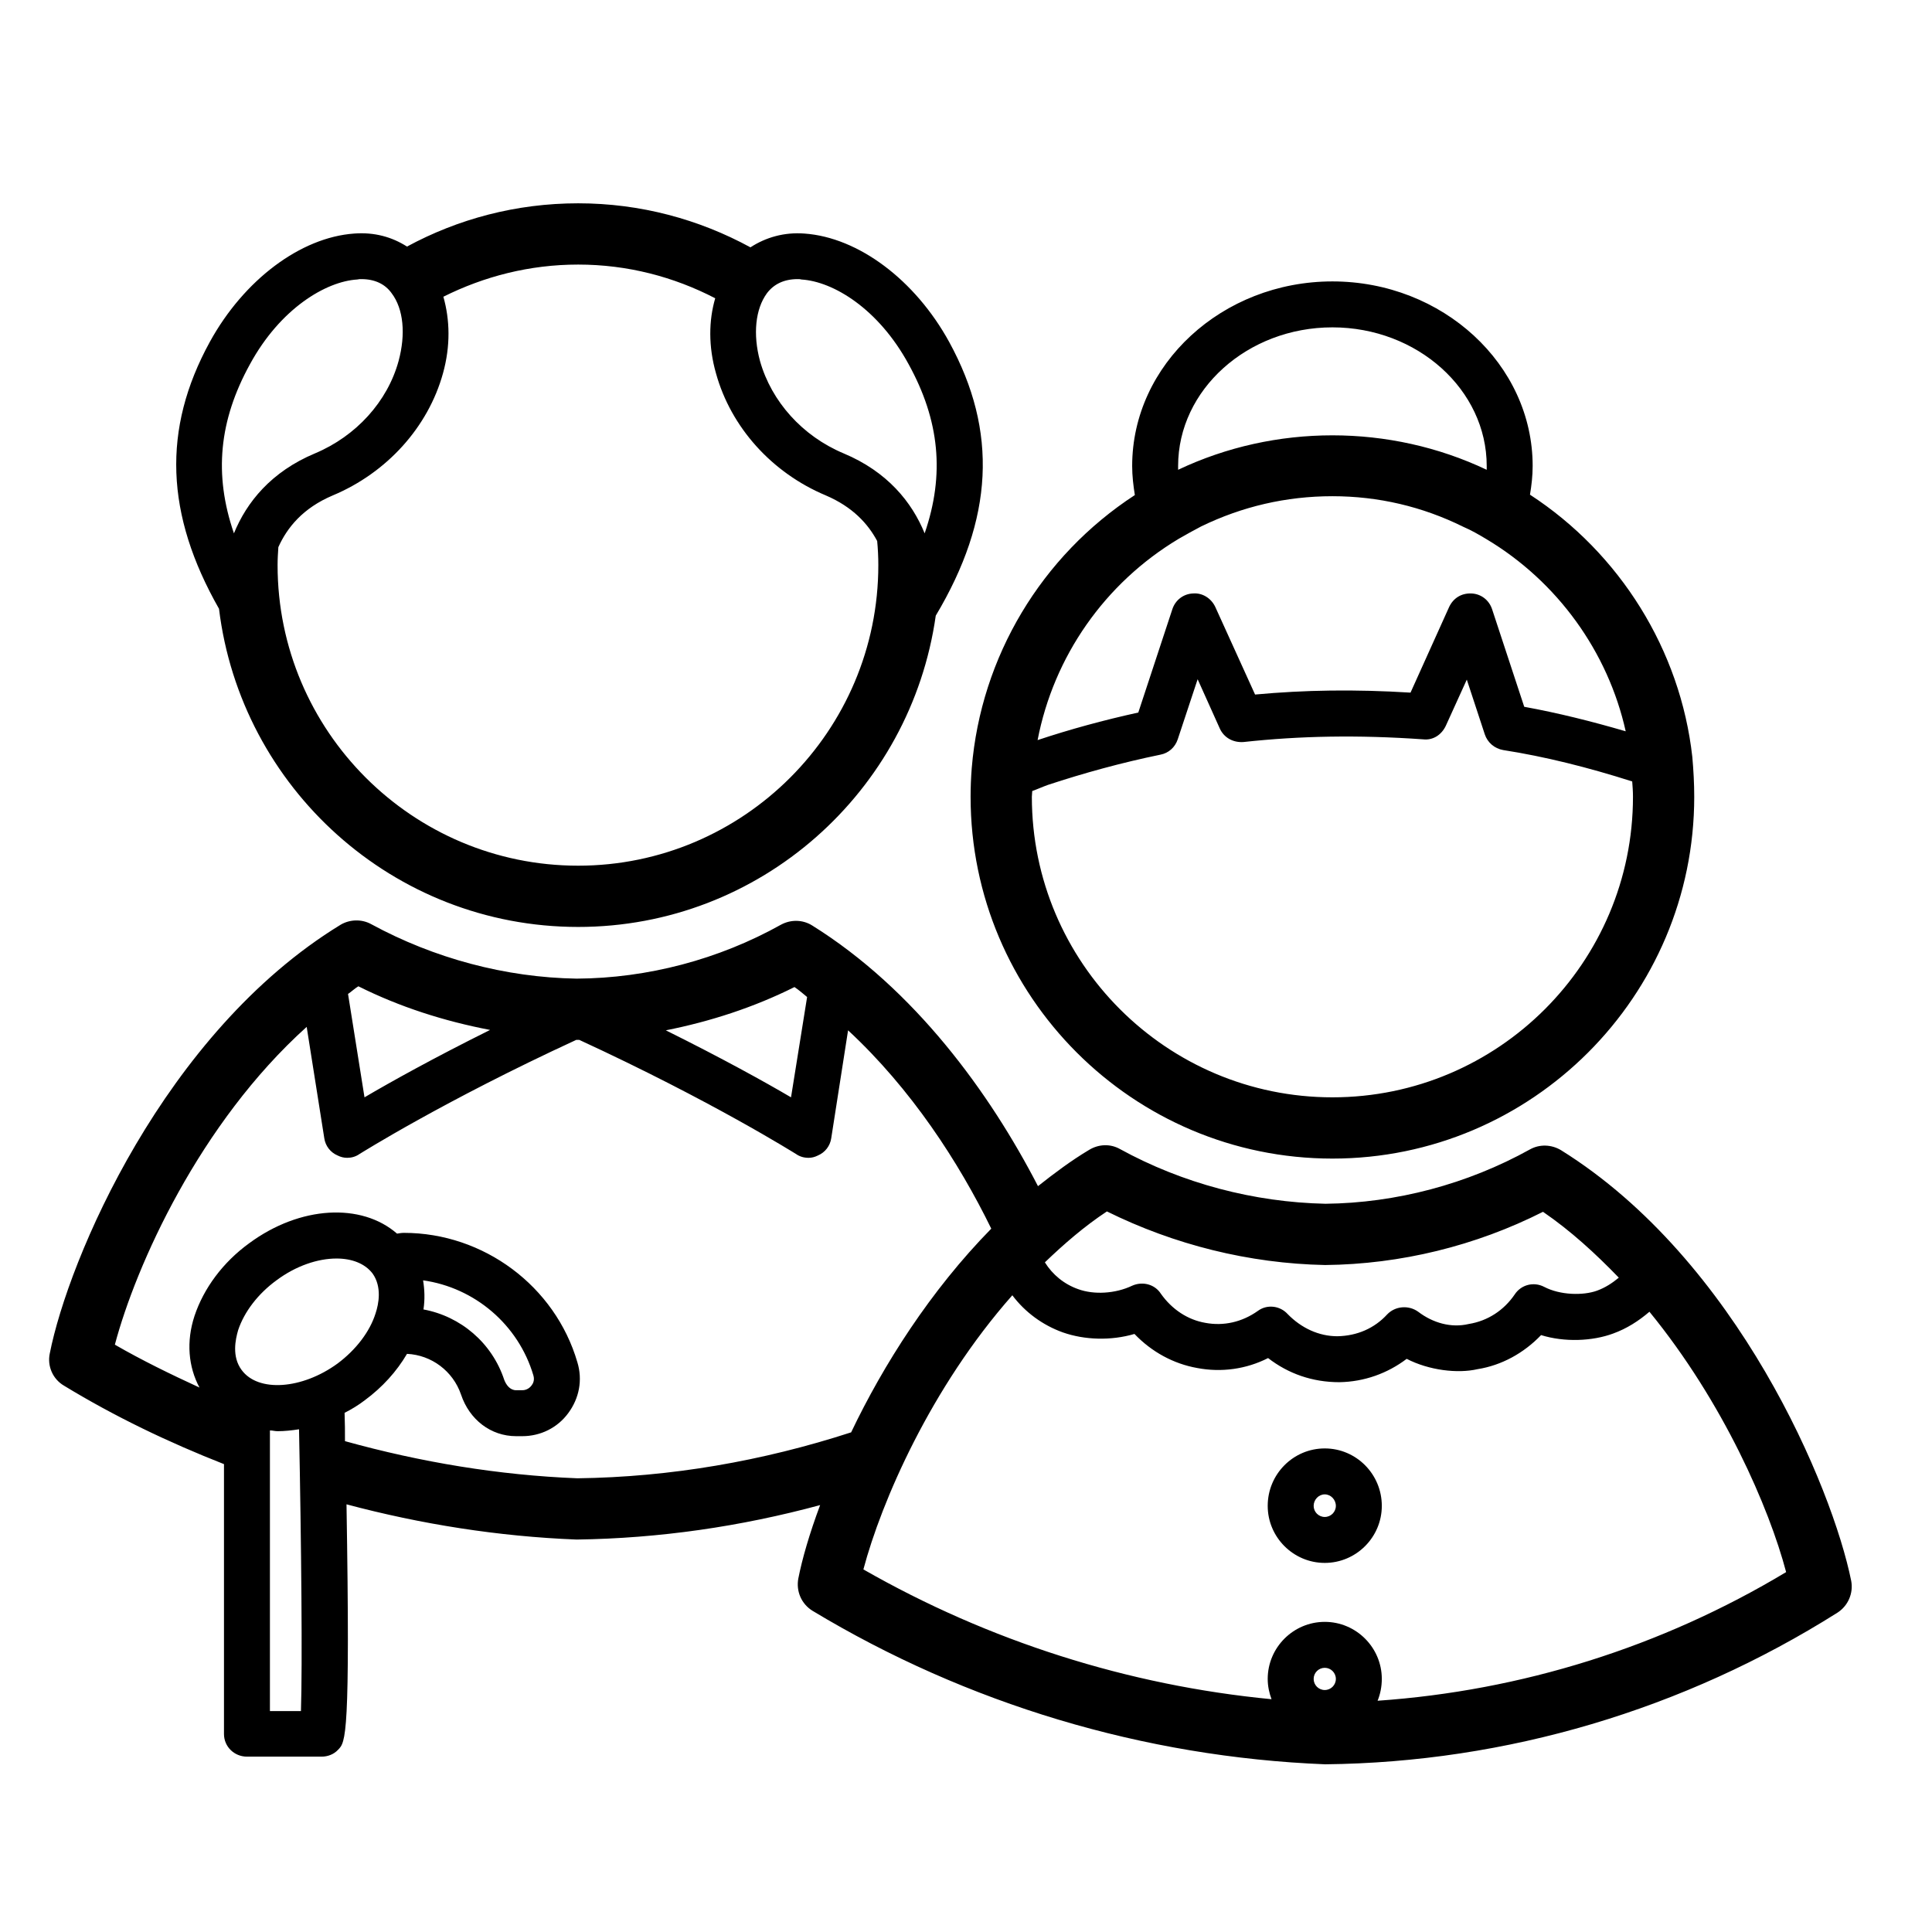
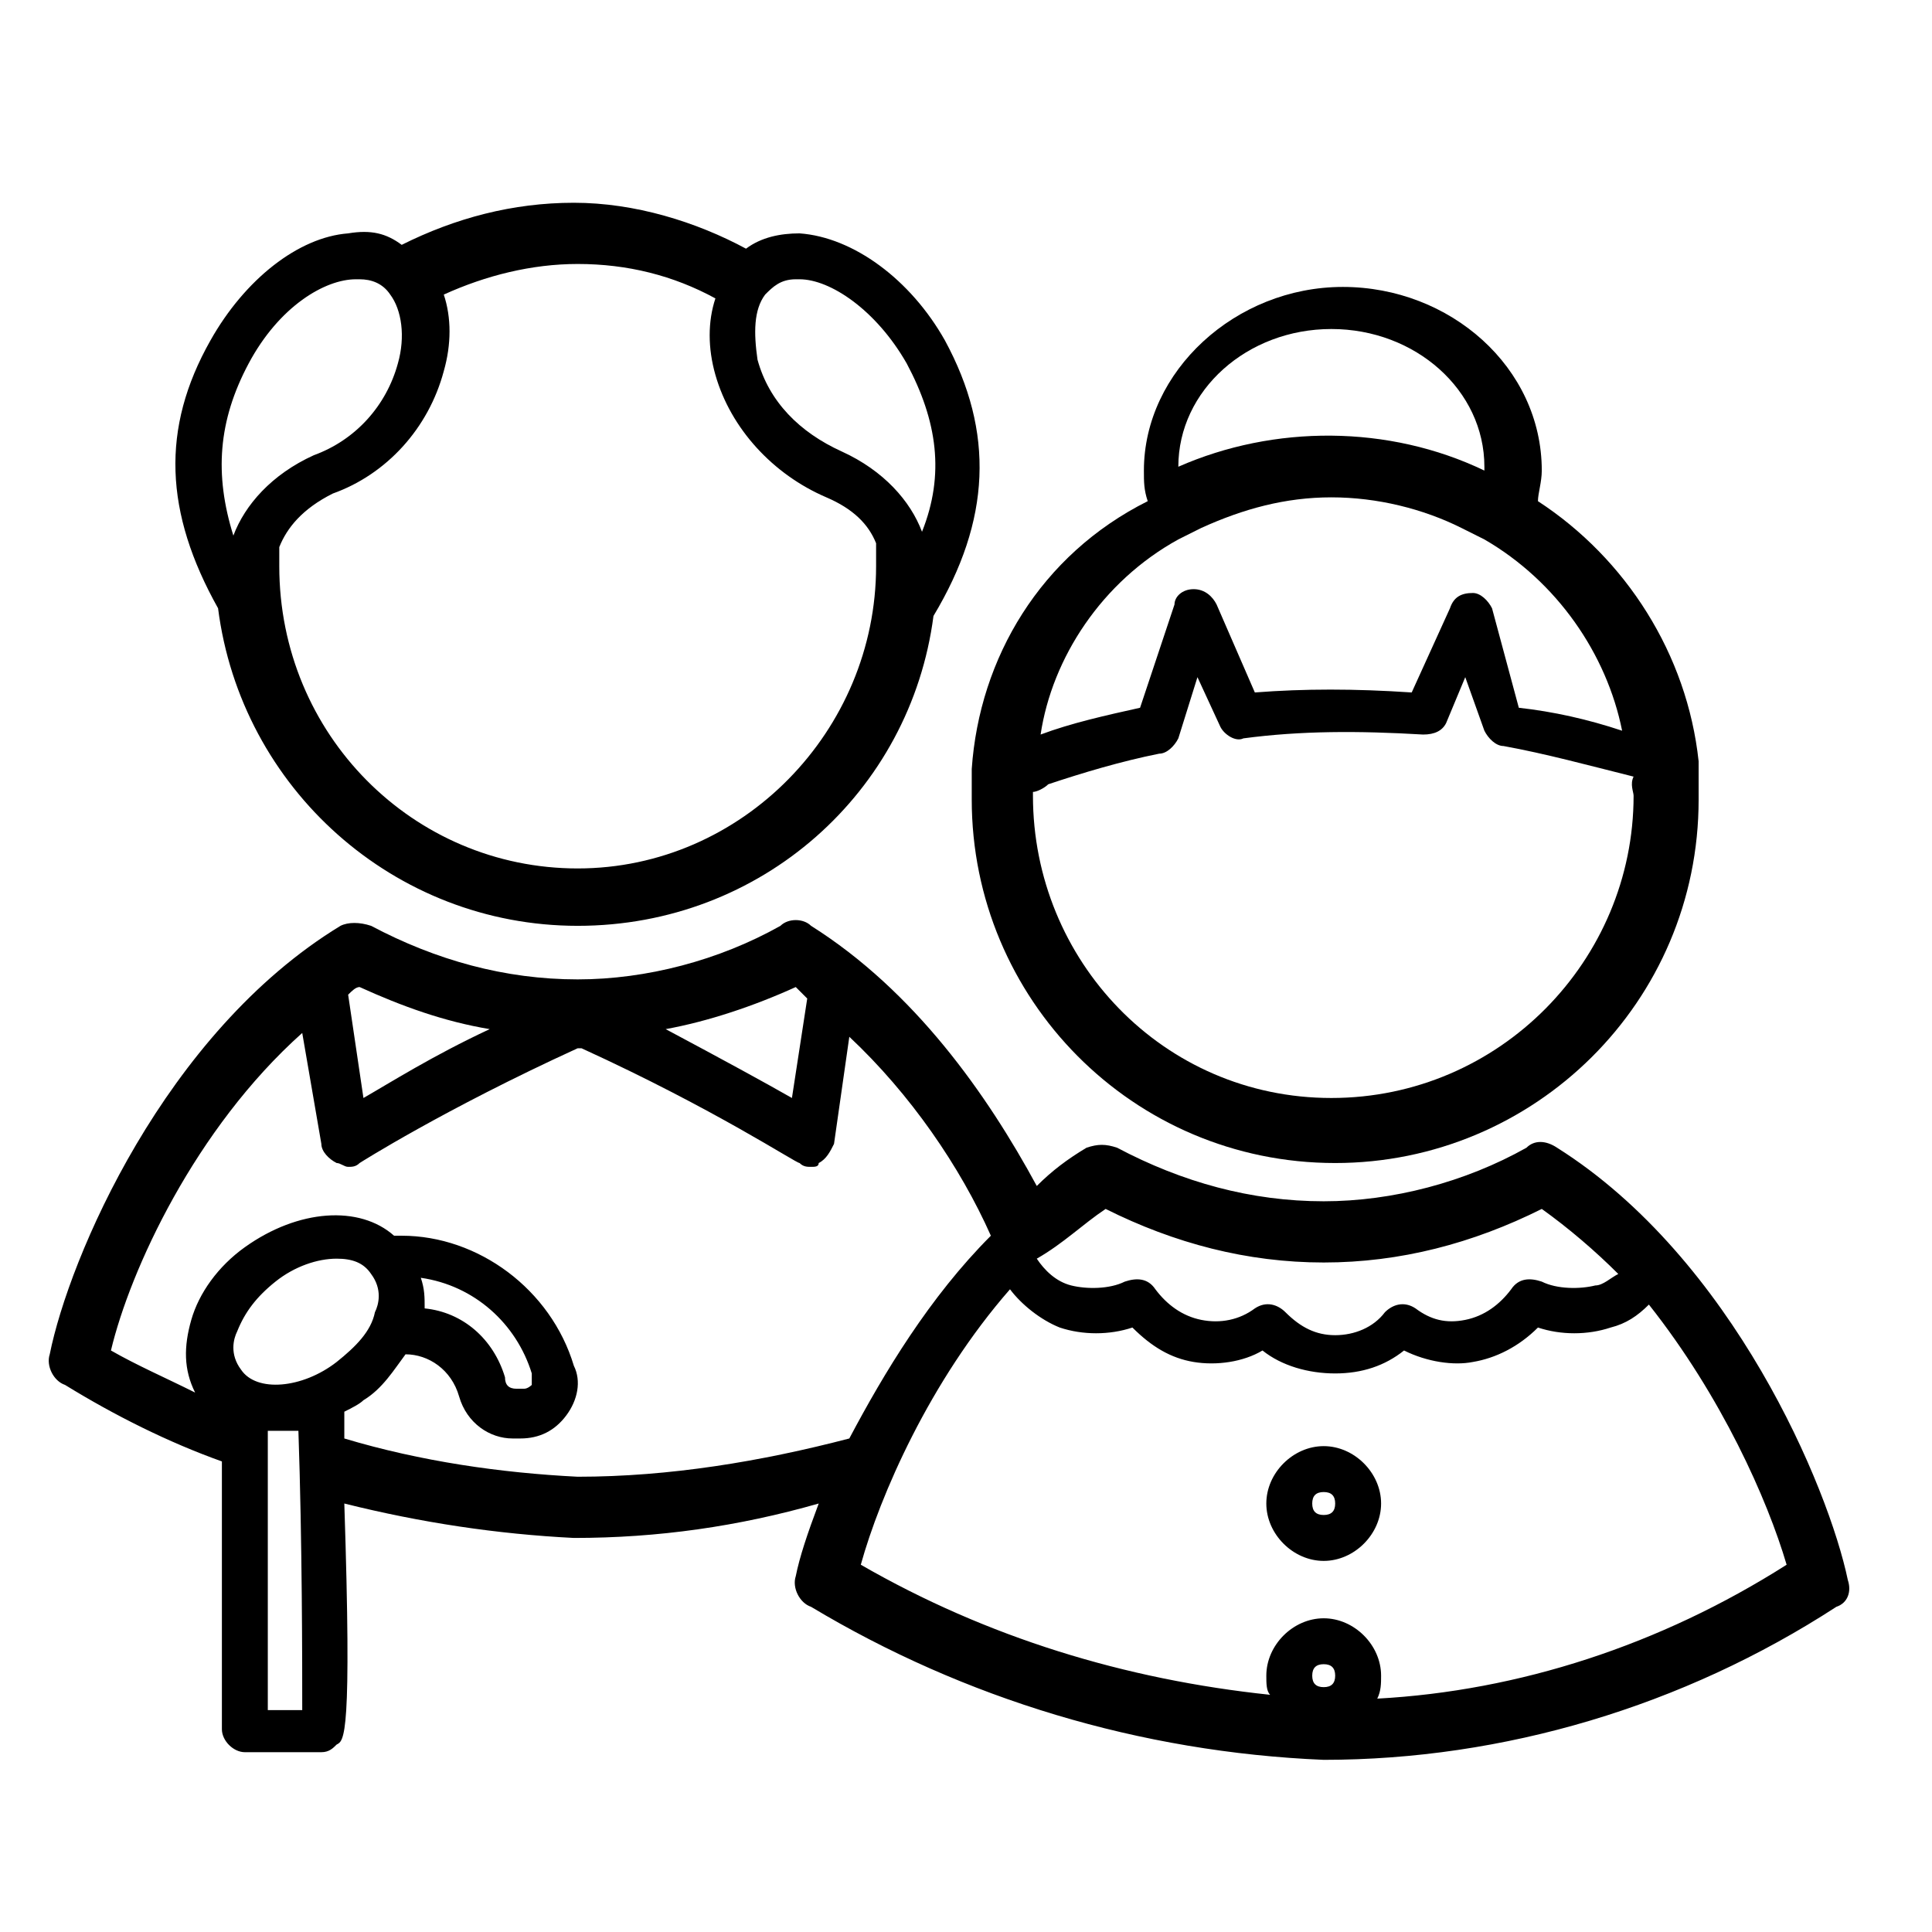
- <svg xmlns="http://www.w3.org/2000/svg" version="1.1" id="Layer_1" x="0px" y="0px" viewBox="0 0 50.46 50.46" style="enable-background:new 0 0 50.46 50.46;" xml:space="preserve">
-   <path d="M34.6,37.83c-0.82,0-1.49,0.67-1.49,1.5c0,0.82,0.67,1.49,1.49,1.49c0.82,0,1.49-0.67,1.49-1.49  C36.09,38.5,35.42,37.83,34.6,37.83z M34.6,39.62c-0.16,0-0.29-0.13-0.29-0.29c0-0.16,0.13-0.3,0.29-0.3c0.16,0,0.29,0.14,0.29,0.3  C34.89,39.49,34.76,39.62,34.6,39.62z M34.6,37.83c-0.82,0-1.49,0.67-1.49,1.5c0,0.82,0.67,1.49,1.49,1.49  c0.82,0,1.49-0.67,1.49-1.49C36.09,38.5,35.42,37.83,34.6,37.83z M34.6,39.62c-0.16,0-0.29-0.13-0.29-0.29c0-0.16,0.13-0.3,0.29-0.3  c0.16,0,0.29,0.14,0.29,0.3C34.89,39.49,34.76,39.62,34.6,39.62z M44.2,19.77c-0.31-2.79-1.89-5.32-4.24-6.85  c0.04-0.24,0.07-0.49,0.07-0.75c0-2.65-2.35-4.82-5.23-4.82s-5.23,2.17-5.23,4.82c0,0.26,0.03,0.51,0.07,0.76  c-2.44,1.59-4.02,4.22-4.26,7.13c-0.02,0.25-0.03,0.5-0.03,0.75c0,5.21,4.24,9.45,9.45,9.45c5.21,0,9.45-4.24,9.45-9.45  C44.25,20.46,44.23,20.11,44.2,19.77z M30.77,12.17c0-1.99,1.81-3.62,4.03-3.62c2.22,0,4.03,1.63,4.03,3.62v0.1  c-2.53-1.2-5.53-1.2-8.06,0V12.17z M30.79,14.07c0.19-0.11,0.39-0.22,0.58-0.32c1.07-0.52,2.22-0.79,3.43-0.79  c1.2,0,2.35,0.27,3.42,0.8c0.21,0.09,0.4,0.2,0.6,0.32c1.86,1.11,3.18,2.95,3.64,5.02c-0.89-0.26-1.77-0.48-2.65-0.64l-0.84-2.55  c-0.08-0.24-0.29-0.4-0.54-0.41c-0.26-0.01-0.47,0.12-0.58,0.35l-1.01,2.24c-1.46-0.09-2.76-0.07-4.06,0.05l-1.04-2.29  c-0.11-0.23-0.34-0.37-0.58-0.35c-0.25,0.01-0.46,0.17-0.54,0.41l-0.89,2.7c-0.91,0.2-1.79,0.44-2.63,0.72  C27.52,17.15,28.85,15.23,30.79,14.07z M34.8,28.66c-4.33,0-7.85-3.52-7.85-7.85c0-0.05,0.01-0.1,0.01-0.15  c0.14-0.05,0.27-0.11,0.41-0.16c0.94-0.31,1.92-0.58,2.94-0.79c0.21-0.04,0.38-0.19,0.45-0.4l0.52-1.57l0.58,1.29  c0.11,0.24,0.35,0.37,0.62,0.35c1.47-0.16,2.98-0.19,4.69-0.07c0.26,0.03,0.48-0.12,0.59-0.35l0.55-1.21l0.47,1.43  c0.07,0.21,0.25,0.37,0.48,0.41c1.09,0.17,2.21,0.45,3.37,0.82c0.01,0.13,0.02,0.26,0.02,0.4C42.65,25.14,39.13,28.66,34.8,28.66z   M24.79,8.93C23.9,7.31,22.42,6.2,21.01,6.1C20.48,6.06,20,6.2,19.6,6.46c-1.34-0.73-2.87-1.15-4.5-1.15  c-1.62,0-3.14,0.41-4.47,1.13C10.24,6.19,9.78,6.06,9.25,6.1c-1.4,0.1-2.88,1.21-3.77,2.83c-1.25,2.28-1.16,4.51,0.24,6.97  c0.57,4.67,4.55,8.31,9.38,8.31c4.76,0,8.69-3.54,9.34-8.13C25.95,13.55,26.07,11.27,24.79,8.93z M6.11,13.93  c-0.53-1.54-0.39-2.95,0.42-4.42c0.79-1.45,1.98-2.16,2.8-2.21C9.37,7.29,9.4,7.29,9.44,7.29c0.35,0,0.62,0.13,0.79,0.37  c0.31,0.41,0.37,1.07,0.18,1.77c-0.29,1.06-1.11,1.96-2.18,2.41C7.08,12.32,6.44,13.12,6.11,13.93z M15.1,22.61  c-4.33,0-7.85-3.52-7.85-7.85c0-0.16,0.01-0.32,0.02-0.47c0.23-0.51,0.64-1.02,1.42-1.35c1.41-0.59,2.49-1.78,2.88-3.19  c0.2-0.72,0.18-1.4,0.01-2c1.06-0.53,2.25-0.84,3.52-0.84c1.29,0,2.5,0.32,3.58,0.88c-0.17,0.58-0.18,1.26,0.02,1.96  c0.39,1.41,1.46,2.6,2.87,3.19c0.7,0.3,1.1,0.74,1.34,1.19c0.02,0.21,0.03,0.42,0.03,0.63C22.94,19.09,19.42,22.61,15.1,22.61z   M24.15,13.93c-0.33-0.81-0.97-1.61-2.12-2.09c-1.07-0.45-1.88-1.35-2.18-2.41c-0.19-0.7-0.12-1.36,0.18-1.77  c0.18-0.24,0.45-0.37,0.8-0.37c0.03,0,0.07,0,0.1,0.01c0.83,0.05,2.01,0.76,2.8,2.21C24.54,10.98,24.68,12.39,24.15,13.93z   M34.6,37.83c-0.82,0-1.49,0.67-1.49,1.5c0,0.82,0.67,1.49,1.49,1.49c0.82,0,1.49-0.67,1.49-1.49C36.09,38.5,35.42,37.83,34.6,37.83  z M34.6,39.62c-0.16,0-0.29-0.13-0.29-0.29c0-0.16,0.13-0.3,0.29-0.3c0.16,0,0.29,0.14,0.29,0.3C34.89,39.49,34.76,39.62,34.6,39.62  z M34.6,37.83c-0.82,0-1.49,0.67-1.49,1.5c0,0.82,0.67,1.49,1.49,1.49c0.82,0,1.49-0.67,1.49-1.49  C36.09,38.5,35.42,37.83,34.6,37.83z M34.6,39.62c-0.16,0-0.29-0.13-0.29-0.29c0-0.16,0.13-0.3,0.29-0.3c0.16,0,0.29,0.14,0.29,0.3  C34.89,39.49,34.76,39.62,34.6,39.62z M34.6,37.83c-0.82,0-1.49,0.67-1.49,1.5c0,0.82,0.67,1.49,1.49,1.49  c0.82,0,1.49-0.67,1.49-1.49C36.09,38.5,35.42,37.83,34.6,37.83z M34.6,39.62c-0.16,0-0.29-0.13-0.29-0.29c0-0.16,0.13-0.3,0.29-0.3  c0.16,0,0.29,0.14,0.29,0.3C34.89,39.49,34.76,39.62,34.6,39.62z M34.6,37.83c-0.82,0-1.49,0.67-1.49,1.5  c0,0.82,0.67,1.49,1.49,1.49c0.82,0,1.49-0.67,1.49-1.49C36.09,38.5,35.42,37.83,34.6,37.83z M34.6,39.62  c-0.16,0-0.29-0.13-0.29-0.29c0-0.16,0.13-0.3,0.29-0.3c0.16,0,0.29,0.14,0.29,0.3C34.89,39.49,34.76,39.62,34.6,39.62z   M48.35,41.29c-0.49-2.43-2.97-8.38-7.58-11.25c-0.25-0.15-0.56-0.16-0.81-0.02c-1.64,0.91-3.5,1.4-5.34,1.42  c-1.87-0.04-3.73-0.53-5.37-1.43c-0.25-0.14-0.55-0.13-0.8,0.02c-0.47,0.28-0.91,0.61-1.34,0.95c-1.26-2.44-3.22-5.14-5.9-6.81  c-0.24-0.15-0.55-0.16-0.81-0.02c-1.63,0.91-3.49,1.4-5.34,1.41c-1.86-0.03-3.72-0.53-5.36-1.42C9.45,24,9.14,24.01,8.9,24.15  c-4.62,2.82-7.12,8.76-7.6,11.2c-0.07,0.33,0.08,0.67,0.37,0.84C3,37,4.4,37.67,5.85,38.24v7.05c0,0.33,0.27,0.59,0.6,0.59H8.4  c0.16,0,0.32-0.06,0.43-0.18c0.2-0.2,0.32-0.34,0.22-6.41c1.95,0.52,3.97,0.84,6.01,0.92c2.16-0.03,4.29-0.34,6.36-0.9  c-0.28,0.75-0.47,1.41-0.57,1.92c-0.06,0.33,0.08,0.66,0.37,0.84c4.03,2.43,8.65,3.82,13.39,4.01c4.74-0.05,9.37-1.43,13.38-3.96  C48.27,41.94,48.41,41.61,48.35,41.29z M28.91,31.64c1.76,0.87,3.71,1.36,5.7,1.4c1.97-0.02,3.93-0.5,5.69-1.39  c0.73,0.5,1.37,1.09,1.98,1.72c-0.17,0.14-0.35,0.26-0.57,0.34c-0.36,0.13-0.96,0.12-1.38-0.1c-0.27-0.14-0.6-0.06-0.77,0.2  c-0.28,0.41-0.7,0.69-1.2,0.77c-0.46,0.11-0.94-0.03-1.32-0.32c-0.25-0.18-0.6-0.15-0.81,0.07c-0.33,0.36-0.78,0.56-1.3,0.57  c-0.48,0-0.94-0.21-1.3-0.58c-0.2-0.22-0.54-0.26-0.78-0.08c-0.41,0.29-0.89,0.4-1.37,0.31c-0.46-0.08-0.87-0.35-1.16-0.76  c-0.16-0.25-0.48-0.33-0.75-0.21c-0.44,0.21-1,0.24-1.41,0.09c-0.37-0.13-0.67-0.38-0.87-0.7C27.79,32.49,28.32,32.03,28.91,31.64z   M20.75,25.78c0.12,0.08,0.22,0.17,0.33,0.26l-0.42,2.62c-0.68-0.4-1.8-1.02-3.27-1.75C18.55,26.68,19.69,26.31,20.75,25.78z   M9.36,25.76c1.08,0.54,2.24,0.91,3.44,1.14c-1.47,0.73-2.6,1.36-3.28,1.76l-0.43-2.7C9.18,25.9,9.26,25.82,9.36,25.76z M7.86,44.69  H7.05v-7.33c0.07,0,0.13,0.02,0.2,0.02c0.18,0,0.37-0.02,0.56-0.05C7.87,40.31,7.9,43.5,7.86,44.69z M8.82,35.61  c-0.93,0.68-2.08,0.76-2.51,0.17c-0.26-0.35-0.16-0.8-0.09-1.04c0.16-0.48,0.52-0.95,1-1.3c0.51-0.38,1.08-0.57,1.57-0.57  c0.4,0,0.74,0.13,0.94,0.39c0.25,0.35,0.16,0.8,0.08,1.04C9.66,34.78,9.3,35.25,8.82,35.61z M15.08,38.61  c-2.05-0.08-4.09-0.42-6.07-0.97c0-0.25,0-0.47-0.01-0.73c0,0,0,0,0-0.01c0.18-0.09,0.36-0.2,0.53-0.33  c0.46-0.34,0.83-0.75,1.1-1.21c0.64,0.03,1.2,0.45,1.41,1.06c0.22,0.66,0.78,1.09,1.44,1.09h0.16c0.48,0,0.92-0.22,1.2-0.6  c0.29-0.39,0.38-0.87,0.24-1.33c-0.58-1.99-2.45-3.38-4.53-3.38c-0.06,0-0.12,0.01-0.18,0.02c-0.93-0.81-2.53-0.73-3.86,0.25  c-0.69,0.5-1.19,1.18-1.43,1.9c-0.22,0.67-0.16,1.33,0.13,1.87c-0.76-0.35-1.5-0.71-2.21-1.12c0.55-2.07,2.21-5.78,5.01-8.3  l0.46,2.91c0.03,0.2,0.16,0.37,0.35,0.45c0.08,0.04,0.16,0.06,0.25,0.06c0.11,0,0.22-0.03,0.32-0.1c0.02-0.01,2.19-1.38,5.66-2.98  c0,0,0,0,0.01,0h0.07c3.47,1.6,5.64,2.97,5.66,2.98c0.1,0.07,0.21,0.1,0.33,0.1c0.08,0,0.16-0.02,0.24-0.06  c0.19-0.08,0.32-0.25,0.35-0.45l0.44-2.82c1.65,1.53,2.89,3.44,3.74,5.18c-1.59,1.62-2.82,3.56-3.66,5.32  C19.92,38.16,17.51,38.58,15.08,38.61z M11.05,33.44c1.35,0.19,2.49,1.16,2.88,2.48c0.04,0.13-0.01,0.22-0.05,0.27  c-0.03,0.04-0.11,0.12-0.24,0.12h-0.16c-0.16,0-0.26-0.14-0.31-0.27c-0.32-0.97-1.14-1.66-2.11-1.84  C11.1,33.94,11.09,33.68,11.05,33.44z M34.6,44.14c-0.16,0-0.29-0.13-0.29-0.29c0-0.16,0.13-0.29,0.29-0.29  c0.16,0,0.29,0.13,0.29,0.29C34.89,44.01,34.76,44.14,34.6,44.14z M35.98,44.42c0.07-0.17,0.11-0.37,0.11-0.57  c0-0.82-0.67-1.49-1.49-1.49c-0.82,0-1.49,0.67-1.49,1.49c0,0.19,0.04,0.37,0.1,0.53c-3.75-0.36-7.39-1.52-10.66-3.39  c0.47-1.77,1.76-4.75,3.89-7.16c0.33,0.44,0.79,0.78,1.32,0.97c0.57,0.2,1.26,0.22,1.87,0.04c0.45,0.47,1.02,0.78,1.64,0.89  c0.63,0.12,1.28,0.03,1.85-0.26c0.53,0.41,1.16,0.63,1.86,0.63c0.65-0.01,1.26-0.23,1.76-0.61c0.58,0.3,1.33,0.39,1.85,0.27  c0.63-0.1,1.21-0.42,1.66-0.89c0.61,0.19,1.34,0.16,1.88-0.04c0.36-0.13,0.67-0.33,0.95-0.57c1.93,2.36,3.13,5.13,3.57,6.8  C43.39,43.02,39.73,44.16,35.98,44.42z M34.6,37.83c-0.82,0-1.49,0.67-1.49,1.5c0,0.82,0.67,1.49,1.49,1.49  c0.82,0,1.49-0.67,1.49-1.49C36.09,38.5,35.42,37.83,34.6,37.83z M34.6,39.62c-0.16,0-0.29-0.13-0.29-0.29c0-0.16,0.13-0.3,0.29-0.3  c0.16,0,0.29,0.14,0.29,0.3C34.89,39.49,34.76,39.62,34.6,39.62z M34.6,37.83c-0.82,0-1.49,0.67-1.49,1.5  c0,0.82,0.67,1.49,1.49,1.49c0.82,0,1.49-0.67,1.49-1.49C36.09,38.5,35.42,37.83,34.6,37.83z M34.6,39.62  c-0.16,0-0.29-0.13-0.29-0.29c0-0.16,0.13-0.3,0.29-0.3c0.16,0,0.29,0.14,0.29,0.3C34.89,39.49,34.76,39.62,34.6,39.62z M34.6,37.83  c-0.82,0-1.49,0.67-1.49,1.5c0,0.82,0.67,1.49,1.49,1.49c0.82,0,1.49-0.67,1.49-1.49C36.09,38.5,35.42,37.83,34.6,37.83z   M34.6,39.62c-0.16,0-0.29-0.13-0.29-0.29c0-0.16,0.13-0.3,0.29-0.3c0.16,0,0.29,0.14,0.29,0.3C34.89,39.49,34.76,39.62,34.6,39.62z   M34.6,37.83c-0.82,0-1.49,0.67-1.49,1.5c0,0.82,0.67,1.49,1.49,1.49c0.82,0,1.49-0.67,1.49-1.49C36.09,38.5,35.42,37.83,34.6,37.83  z M34.6,39.62c-0.16,0-0.29-0.13-0.29-0.29c0-0.16,0.13-0.3,0.29-0.3c0.16,0,0.29,0.14,0.29,0.3C34.89,39.49,34.76,39.62,34.6,39.62  z M34.6,37.83c-0.82,0-1.49,0.67-1.49,1.5c0,0.82,0.67,1.49,1.49,1.49c0.82,0,1.49-0.67,1.49-1.49  C36.09,38.5,35.42,37.83,34.6,37.83z M34.6,39.62c-0.16,0-0.29-0.13-0.29-0.29c0-0.16,0.13-0.3,0.29-0.3c0.16,0,0.29,0.14,0.29,0.3  C34.89,39.49,34.76,39.62,34.6,39.62z M34.6,37.83c-0.82,0-1.49,0.67-1.49,1.5c0,0.82,0.67,1.49,1.49,1.49  c0.82,0,1.49-0.67,1.49-1.49C36.09,38.5,35.42,37.83,34.6,37.83z M34.6,39.62c-0.16,0-0.29-0.13-0.29-0.29c0-0.16,0.13-0.3,0.29-0.3  c0.16,0,0.29,0.14,0.29,0.3C34.89,39.49,34.76,39.62,34.6,39.62z M34.6,37.83c-0.82,0-1.49,0.67-1.49,1.5  c0,0.82,0.67,1.49,1.49,1.49c0.82,0,1.49-0.67,1.49-1.49C36.09,38.5,35.42,37.83,34.6,37.83z M34.6,39.62  c-0.16,0-0.29-0.13-0.29-0.29c0-0.16,0.13-0.3,0.29-0.3c0.16,0,0.29,0.14,0.29,0.3C34.89,39.49,34.76,39.62,34.6,39.62z" />
+ <svg xmlns="http://www.w3.org/2000/svg" version="1.1" id="Layer_1" x="0px" y="0px" viewBox="0 0 50.5 50.5" style="enable-background:new 0 0 50.5 50.5;" xml:space="preserve">
+   <g>
+     <path d="M48.3,41.3c-0.5-2.4-3-8.4-7.6-11.3c-0.3-0.2-0.6-0.2-0.8,0c-1.6,0.9-3.5,1.4-5.3,1.4c-1.9,0-3.7-0.5-5.4-1.4   c-0.3-0.1-0.5-0.1-0.8,0c-0.5,0.3-0.9,0.6-1.3,1c-1.3-2.4-3.2-5.1-5.9-6.8c-0.2-0.2-0.6-0.2-0.8,0c-1.6,0.9-3.5,1.4-5.3,1.4   c-1.9,0-3.7-0.5-5.4-1.4c-0.3-0.1-0.6-0.1-0.8,0C4.3,27,1.8,32.9,1.3,35.4c-0.1,0.3,0.1,0.7,0.4,0.8C3,37,4.4,37.7,5.8,38.2v7   c0,0.3,0.3,0.6,0.6,0.6h2c0.2,0,0.3-0.1,0.4-0.2C9,45.5,9.2,45.4,9,39.3c2,0.5,4,0.8,6,0.9c2.2,0,4.3-0.3,6.4-0.9   c-0.3,0.8-0.5,1.4-0.6,1.9c-0.1,0.3,0.1,0.7,0.4,0.8c4,2.4,8.6,3.8,13.4,4c4.7,0,9.4-1.4,13.4-4C48.3,41.9,48.4,41.6,48.3,41.3z    M28.9,31.6c1.8,0.9,3.7,1.4,5.7,1.4c2,0,3.9-0.5,5.7-1.4c0.7,0.5,1.4,1.1,2,1.7c-0.2,0.1-0.4,0.3-0.6,0.3c-0.4,0.1-1,0.1-1.4-0.1   c-0.3-0.1-0.6-0.1-0.8,0.2c-0.3,0.4-0.7,0.7-1.2,0.8c-0.5,0.1-0.9,0-1.3-0.3c-0.3-0.2-0.6-0.1-0.8,0.1c-0.3,0.4-0.8,0.6-1.3,0.6   c-0.5,0-0.9-0.2-1.3-0.6c-0.2-0.2-0.5-0.3-0.8-0.1c-0.4,0.3-0.9,0.4-1.4,0.3c-0.5-0.1-0.9-0.4-1.2-0.8c-0.2-0.3-0.5-0.3-0.8-0.2   c-0.4,0.2-1,0.2-1.4,0.1c-0.4-0.1-0.7-0.4-0.9-0.7C27.8,32.5,28.3,32,28.9,31.6z M20.8,25.8c0.1,0.1,0.2,0.2,0.3,0.3l-0.4,2.6   c-0.7-0.4-1.8-1-3.3-1.8C18.5,26.7,19.7,26.3,20.8,25.8z M9.4,25.8c1.1,0.5,2.2,0.9,3.4,1.1c-1.5,0.7-2.6,1.4-3.3,1.8L9.1,26   C9.2,25.9,9.3,25.8,9.4,25.8z M7.9,44.7H7v-7.3c0.1,0,0.1,0,0.2,0c0.2,0,0.4,0,0.6,0C7.9,40.3,7.9,43.5,7.9,44.7z M8.8,35.6   c-0.9,0.7-2.1,0.8-2.5,0.2c-0.3-0.4-0.2-0.8-0.1-1c0.2-0.5,0.5-0.9,1-1.3c0.5-0.4,1.1-0.6,1.6-0.6c0.4,0,0.7,0.1,0.9,0.4   c0.3,0.4,0.2,0.8,0.1,1C9.7,34.8,9.3,35.2,8.8,35.6z M15.1,38.6c-2-0.1-4.1-0.4-6.1-1c0-0.3,0-0.5,0-0.7c0,0,0,0,0,0   c0.2-0.1,0.4-0.2,0.5-0.3c0.5-0.3,0.8-0.8,1.1-1.2c0.6,0,1.2,0.4,1.4,1.1c0.2,0.7,0.8,1.1,1.4,1.1h0.2c0.5,0,0.9-0.2,1.2-0.6   c0.3-0.4,0.4-0.9,0.2-1.3c-0.6-2-2.5-3.4-4.5-3.4c-0.1,0-0.1,0-0.2,0c-0.9-0.8-2.5-0.7-3.9,0.3c-0.7,0.5-1.2,1.2-1.4,1.9   c-0.2,0.7-0.2,1.3,0.1,1.9c-0.8-0.4-1.5-0.7-2.2-1.1c0.5-2.1,2.2-5.8,5-8.3l0.5,2.9c0,0.2,0.2,0.4,0.4,0.5c0.1,0,0.2,0.1,0.3,0.1   c0.1,0,0.2,0,0.3-0.1c0,0,2.2-1.4,5.7-3c0,0,0,0,0,0h0.1c3.5,1.6,5.6,3,5.7,3c0.1,0.1,0.2,0.1,0.3,0.1c0.1,0,0.2,0,0.2-0.1   c0.2-0.1,0.3-0.3,0.4-0.5l0.4-2.8c1.6,1.5,2.9,3.4,3.7,5.2c-1.6,1.6-2.8,3.6-3.7,5.3C19.9,38.2,17.5,38.6,15.1,38.6z M11,33.4   c1.4,0.2,2.5,1.2,2.9,2.5c0,0.1,0,0.2,0,0.3c0,0-0.1,0.1-0.2,0.1h-0.2c-0.2,0-0.3-0.1-0.3-0.3c-0.3-1-1.1-1.7-2.1-1.8   C11.1,33.9,11.1,33.7,11,33.4z M34.6,44.1c-0.2,0-0.3-0.1-0.3-0.3c0-0.2,0.1-0.3,0.3-0.3c0.2,0,0.3,0.1,0.3,0.3   C34.9,44,34.8,44.1,34.6,44.1z M36,44.4c0.1-0.2,0.1-0.4,0.1-0.6c0-0.8-0.7-1.5-1.5-1.5c-0.8,0-1.5,0.7-1.5,1.5   c0,0.2,0,0.4,0.1,0.5c-3.8-0.4-7.4-1.5-10.7-3.4c0.5-1.8,1.8-4.8,3.9-7.2c0.3,0.4,0.8,0.8,1.3,1c0.6,0.2,1.3,0.2,1.9,0   c0.5,0.5,1,0.8,1.6,0.9c0.6,0.1,1.3,0,1.8-0.3c0.5,0.4,1.2,0.6,1.9,0.6c0.7,0,1.3-0.2,1.8-0.6c0.6,0.3,1.3,0.4,1.8,0.3   c0.6-0.1,1.2-0.4,1.7-0.9c0.6,0.2,1.3,0.2,1.9,0c0.4-0.1,0.7-0.3,1-0.6c1.9,2.4,3.1,5.1,3.6,6.8C43.4,43,39.7,44.2,36,44.4z" />
+     <path d="M15.1,24.2c4.8,0,8.7-3.5,9.3-8.1c1.5-2.5,1.6-4.8,0.3-7.2c-0.9-1.6-2.4-2.7-3.8-2.8c-0.5,0-1,0.1-1.4,0.4   c-1.3-0.7-2.9-1.2-4.5-1.2c-1.6,0-3.1,0.4-4.5,1.1c-0.4-0.3-0.8-0.4-1.4-0.3C7.8,6.2,6.4,7.3,5.5,8.9c-1.3,2.3-1.2,4.5,0.2,7   C6.3,20.6,10.3,24.2,15.1,24.2z M20,7.7c0.2-0.2,0.4-0.4,0.8-0.4c0,0,0.1,0,0.1,0c0.8,0,2,0.8,2.8,2.2c0.8,1.5,1,2.9,0.4,4.4   c-0.3-0.8-1-1.6-2.1-2.1c-1.1-0.5-1.9-1.3-2.2-2.4C19.7,8.7,19.7,8.1,20,7.7z M11.6,9.7c0.2-0.7,0.2-1.4,0-2   c1.1-0.5,2.3-0.8,3.5-0.8c1.3,0,2.5,0.3,3.6,0.9c-0.2,0.6-0.2,1.3,0,2c0.4,1.4,1.5,2.6,2.9,3.2c0.7,0.3,1.1,0.7,1.3,1.2   c0,0.2,0,0.4,0,0.6c0,4.3-3.5,7.9-7.8,7.9c-4.3,0-7.8-3.5-7.8-7.9c0-0.2,0-0.3,0-0.5c0.2-0.5,0.6-1,1.4-1.4   C10.1,12.4,11.2,11.2,11.6,9.7z M6.5,9.5c0.8-1.5,2-2.2,2.8-2.2c0,0,0.1,0,0.1,0c0.3,0,0.6,0.1,0.8,0.4c0.3,0.4,0.4,1.1,0.2,1.8   c-0.3,1.1-1.1,2-2.2,2.4c-1.1,0.5-1.8,1.3-2.1,2.1C5.6,12.4,5.7,11,6.5,9.5z" />
+     <path d="M34.6,37.8c-0.8,0-1.5,0.7-1.5,1.5c0,0.8,0.7,1.5,1.5,1.5s1.5-0.7,1.5-1.5C36.1,38.5,35.4,37.8,34.6,37.8z M34.6,39.6   c-0.2,0-0.3-0.1-0.3-0.3s0.1-0.3,0.3-0.3c0.2,0,0.3,0.1,0.3,0.3C34.9,39.5,34.8,39.6,34.6,39.6z" />
+     <path d="M25.4,20.1c0,0.3,0,0.5,0,0.8c0,5.2,4.2,9.5,9.5,9.5c5.2,0,9.5-4.2,9.5-9.5c0-0.3,0-0.7,0-1c-0.3-2.8-1.9-5.3-4.2-6.8   c0-0.2,0.1-0.5,0.1-0.8c0-2.7-2.4-4.8-5.2-4.8s-5.2,2.2-5.2,4.8c0,0.3,0,0.5,0.1,0.8C27.2,14.5,25.6,17.2,25.4,20.1z M42.7,20.8   c0,4.3-3.5,7.9-7.9,7.9S27,25.1,27,20.8c0,0,0-0.1,0-0.1c0.1,0,0.3-0.1,0.4-0.2c0.9-0.3,1.9-0.6,2.9-0.8c0.2,0,0.4-0.2,0.5-0.4   l0.5-1.6l0.6,1.3c0.1,0.2,0.4,0.4,0.6,0.3c1.5-0.2,3-0.2,4.7-0.1c0.3,0,0.5-0.1,0.6-0.3l0.5-1.2l0.5,1.4c0.1,0.2,0.3,0.4,0.5,0.4   c1.1,0.2,2.2,0.5,3.4,0.8C42.6,20.5,42.7,20.7,42.7,20.8z M30.8,12.2c0-2,1.8-3.6,4-3.6c2.2,0,4,1.6,4,3.6v0.1   C36.3,11.1,33.3,11.1,30.8,12.2L30.8,12.2z M30.8,14.1c0.2-0.1,0.4-0.2,0.6-0.3c1.1-0.5,2.2-0.8,3.4-0.8c1.2,0,2.4,0.3,3.4,0.8   c0.2,0.1,0.4,0.2,0.6,0.3c1.9,1.1,3.2,3,3.6,5c-0.9-0.3-1.8-0.5-2.7-0.6L39,15.9c-0.1-0.2-0.3-0.4-0.5-0.4c-0.3,0-0.5,0.1-0.6,0.4   l-1,2.2c-1.5-0.1-2.8-0.1-4.1,0l-1-2.3c-0.1-0.2-0.3-0.4-0.6-0.4c-0.3,0-0.5,0.2-0.5,0.4l-0.9,2.7c-0.9,0.2-1.8,0.4-2.6,0.7   C27.5,17.2,28.8,15.2,30.8,14.1z" />
+   </g>
</svg>
